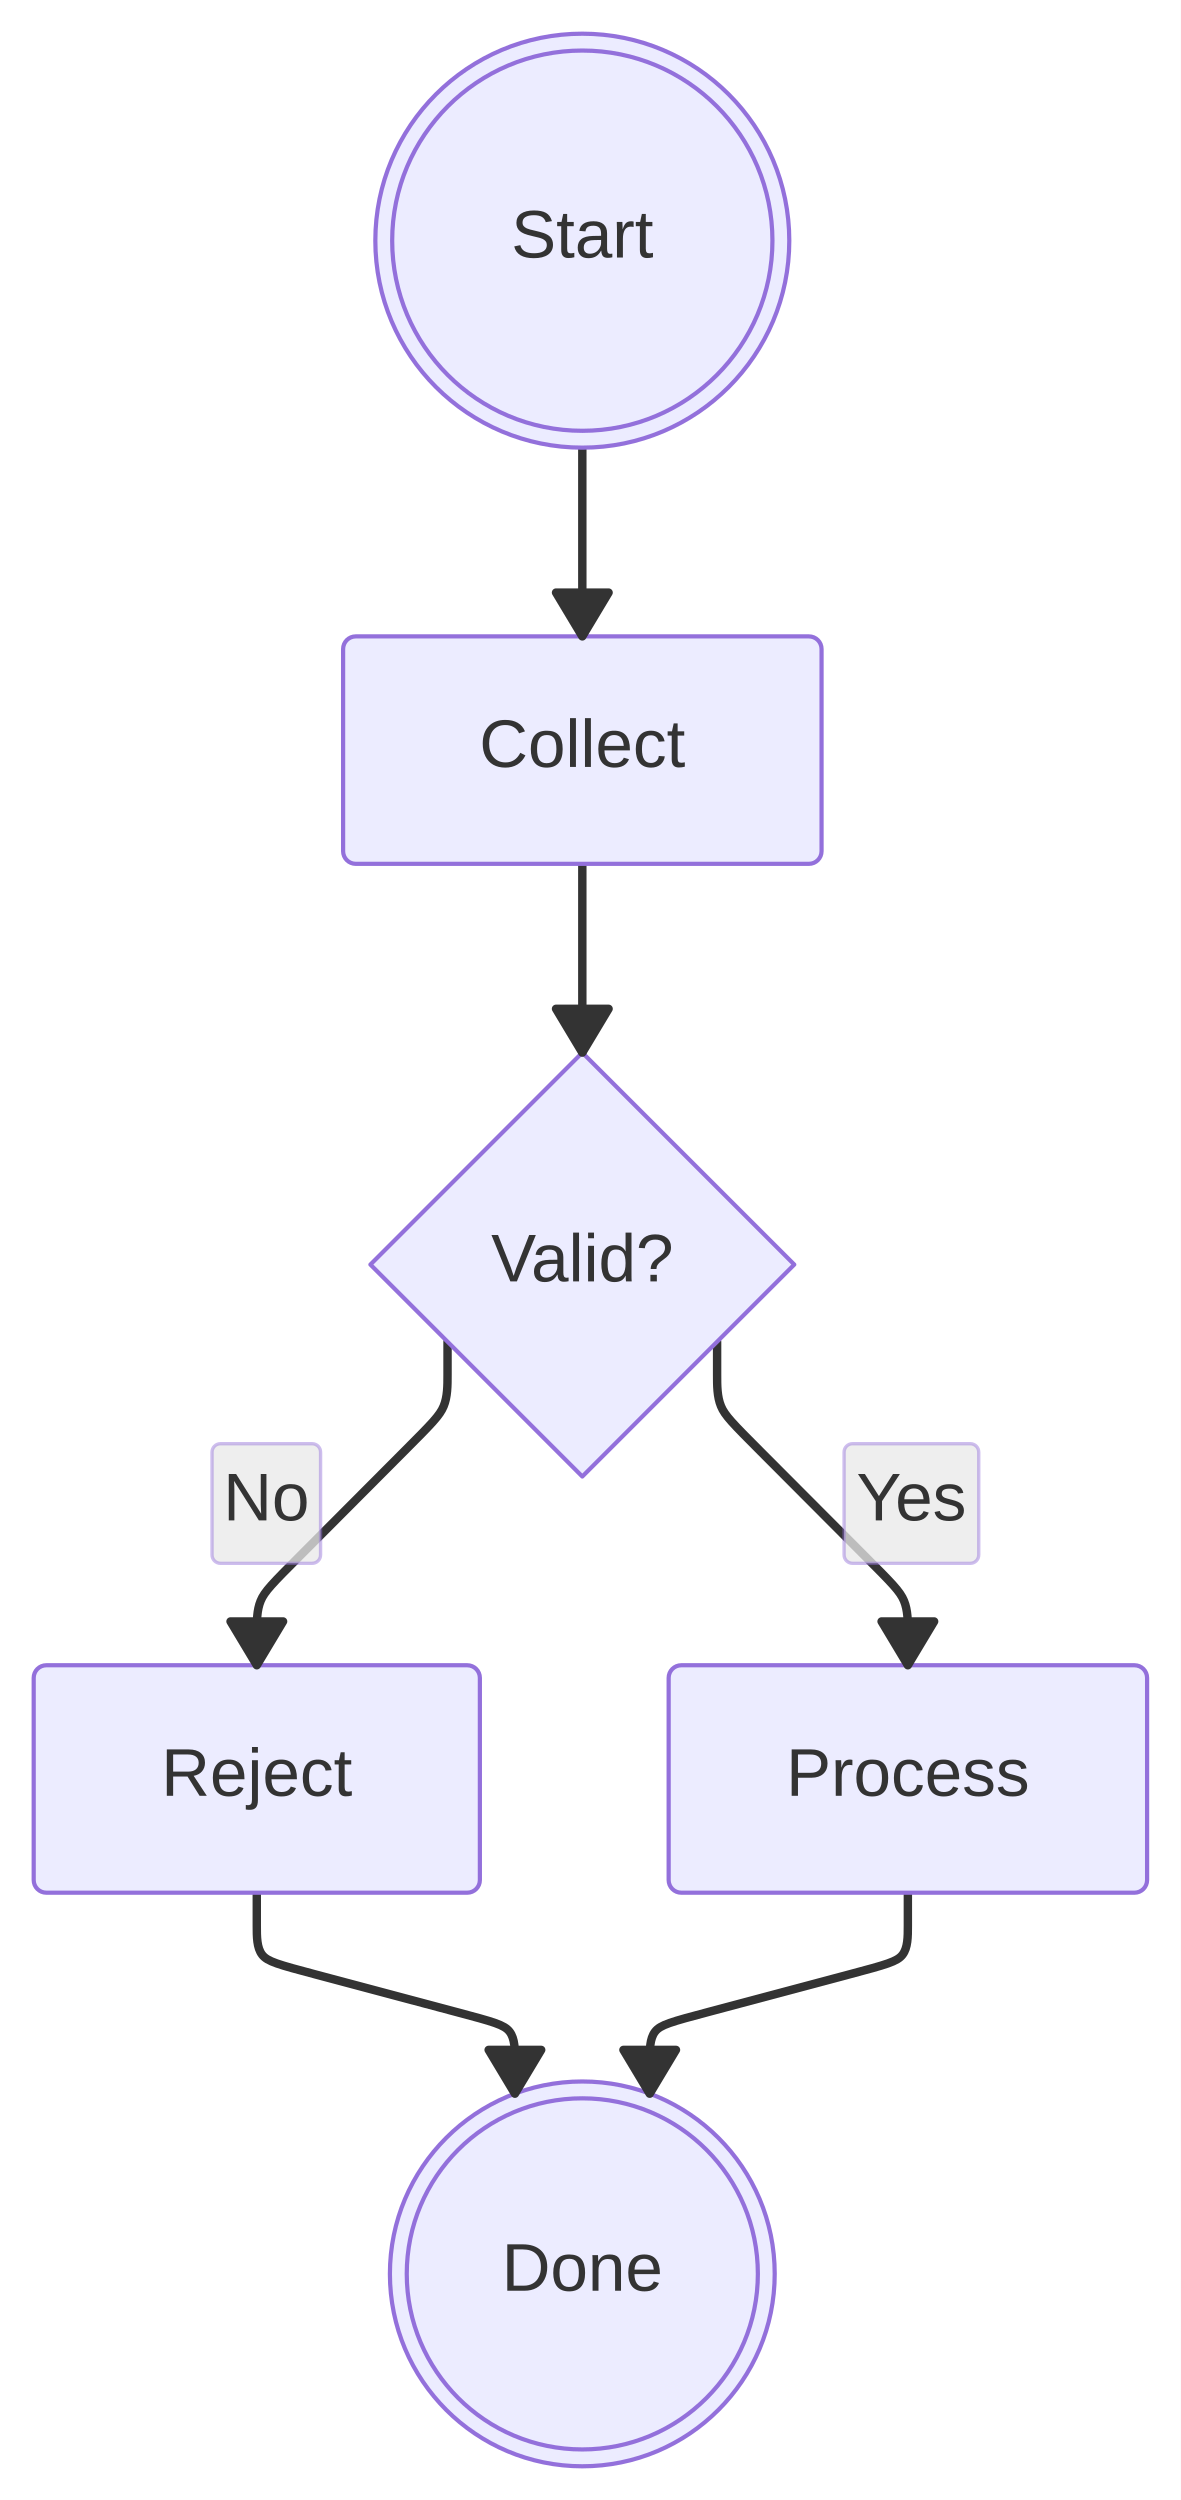
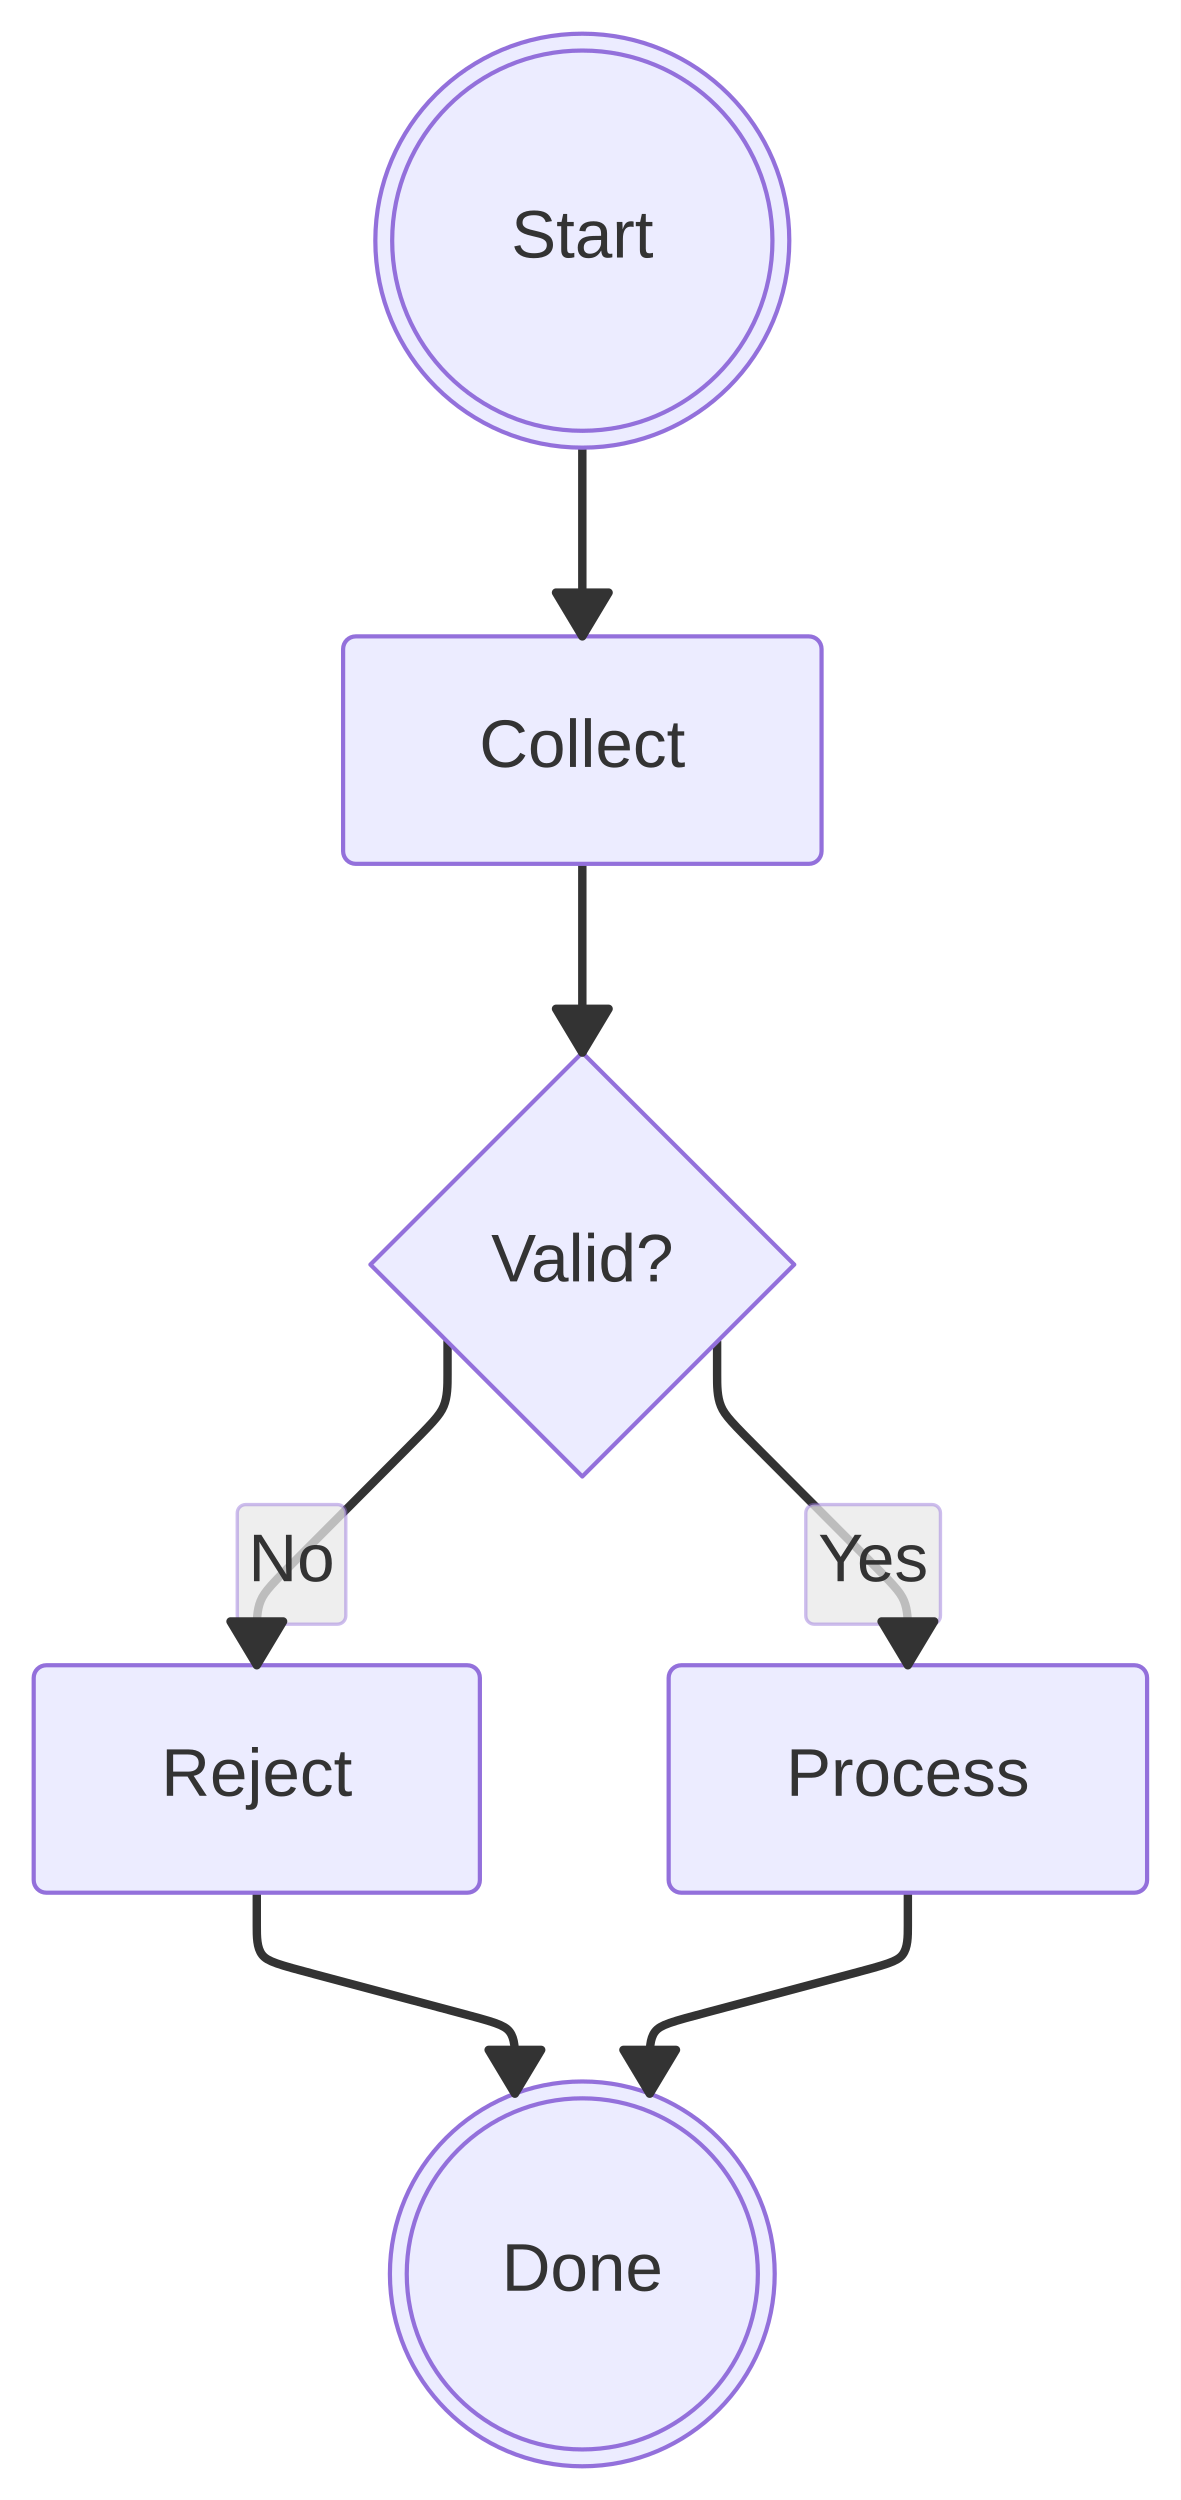
<svg xmlns="http://www.w3.org/2000/svg" width="280.334" height="593.543" viewBox="0 0 280.334 593.543">
  <rect x="0" y="0" width="280.334" height="593.543" fill="#FFFFFF" />
  <defs>
    <marker id="arrow-0" viewBox="0 0 10 10" refX="5" refY="5" markerUnits="userSpaceOnUse" markerWidth="8" markerHeight="8" orient="auto">
      <path d="M 0 0 L 10 5 L 0 10 z" fill="#333333" stroke="#333333" stroke-width="1" stroke-dasharray="1,0" />
    </marker>
    <marker id="arrow-start-0" viewBox="0 0 10 10" refX="4.5" refY="5" markerUnits="userSpaceOnUse" markerWidth="8" markerHeight="8" orient="auto">
      <path d="M 0 5 L 10 10 L 10 0 z" fill="#333333" stroke="#333333" stroke-width="1" stroke-dasharray="1,0" />
    </marker>
  </defs>
  <path d="M 138.253,106.275 L 138.253,151.094" fill="none" stroke="#333333" stroke-width="2" stroke-linecap="round" stroke-linejoin="round" />
  <path d="M 138.253,205.094 L 138.253,249.912" fill="none" stroke="#333333" stroke-width="2" stroke-linecap="round" stroke-linejoin="round" />
  <path d="M 170.253,318.546L 170.253,319.853C170.253,321.160,170.253,323.775,170.253,326.389C170.253,329.004,170.253,331.618,171.176,333.851C172.099,336.084,173.944,337.936,180.570,344.585C187.195,351.233,198.600,362.678,205.225,369.326C211.851,375.974,213.696,377.826,214.619,380.059C215.542,382.292,215.542,384.907,215.542,387.521C215.542,390.136,215.542,392.750,215.542,394.057L 215.542,395.364" fill="none" stroke="#333333" stroke-width="2" stroke-linecap="round" stroke-linejoin="round" />
-   <rect x="200.40" y="342.76" width="31.97" height="28.40" rx="2" ry="2" fill="rgba(232,232,232, 0.8)" fill-opacity="0.95" stroke="#9370DB" stroke-opacity="0.45" stroke-width="0.8" />
-   <text x="216.38" y="360.96" text-anchor="middle" font-family="'trebuchet ms', verdana, arial, sans-serif" font-size="16" fill="#333333">
-     <tspan x="216.38" dy="0.00">Yes</tspan>
+   <rect x="191.31" y="357.21" width="31.97" height="28.40" rx="2" ry="2" fill="rgba(232,232,232, 0.8)" fill-opacity="0.95" stroke="#9370DB" stroke-opacity="0.45" stroke-width="0.8" />
+   <text x="207.30" y="375.41" text-anchor="middle" font-family="'trebuchet ms', verdana, arial, sans-serif" font-size="16" fill="#333333">
+     <tspan x="207.30" dy="0.00">Yes</tspan>
  </text>
  <path d="M 106.253,318.546L 106.253,319.853C106.253,321.160,106.253,323.775,106.253,326.389C106.253,329.004,106.253,331.618,105.331,333.851C104.408,336.084,102.562,337.936,95.937,344.585C89.312,351.233,77.907,362.678,71.281,369.326C64.656,375.974,62.811,377.826,61.888,380.059C60.965,382.292,60.965,384.907,60.965,387.521C60.965,390.136,60.965,392.750,60.965,394.057L 60.965,395.364" fill="none" stroke="#333333" stroke-width="2" stroke-linecap="round" stroke-linejoin="round" />
-   <rect x="50.34" y="342.76" width="25.77" height="28.40" rx="2" ry="2" fill="rgba(232,232,232, 0.8)" fill-opacity="0.95" stroke="#9370DB" stroke-opacity="0.45" stroke-width="0.8" />
-   <text x="63.23" y="360.96" text-anchor="middle" font-family="'trebuchet ms', verdana, arial, sans-serif" font-size="16" fill="#333333">
-     <tspan x="63.23" dy="0.00">No</tspan>
+   <rect x="56.33" y="357.21" width="25.77" height="28.40" rx="2" ry="2" fill="rgba(232,232,232, 0.8)" fill-opacity="0.95" stroke="#9370DB" stroke-opacity="0.45" stroke-width="0.8" />
+   <text x="69.21" y="375.41" text-anchor="middle" font-family="'trebuchet ms', verdana, arial, sans-serif" font-size="16" fill="#333333">
+     <tspan x="69.21" dy="0.00">No</tspan>
  </text>
  <path d="M 215.542,449.364L 215.542,450.672C215.542,451.979,215.542,454.593,215.542,457.208C215.542,459.822,215.542,462.436,214.278,464.080C213.015,465.724,210.489,466.398,201.538,468.784C192.586,471.171,177.209,475.270,168.257,477.657C159.306,480.043,156.780,480.717,155.517,482.361C154.253,484.004,154.253,486.619,154.253,489.233C154.253,491.848,154.253,494.462,154.253,495.769L 154.253,497.076" fill="none" stroke="#333333" stroke-width="2" stroke-linecap="round" stroke-linejoin="round" />
  <path d="M 60.965,449.364L 60.965,450.672C60.965,451.979,60.965,454.593,60.965,457.208C60.965,459.822,60.965,462.436,62.228,464.080C63.491,465.724,66.018,466.398,74.969,468.784C83.921,471.171,99.298,475.270,108.249,477.657C117.201,480.043,119.727,480.717,120.990,482.361C122.253,484.004,122.253,486.619,122.253,489.233C122.253,491.848,122.253,494.462,122.253,495.769L 122.253,497.076" fill="none" stroke="#333333" stroke-width="2" stroke-linecap="round" stroke-linejoin="round" />
  <rect x="81.46" y="151.09" width="113.59" height="54.00" rx="3" ry="3" fill="#ECECFF" stroke="#9370DB" stroke-width="1" stroke-linejoin="round" stroke-linecap="round" />
  <text x="138.25" y="182.09" text-anchor="middle" font-family="'trebuchet ms', verdana, arial, sans-serif" font-size="16" fill="#333333">
    <tspan x="138.25" dy="0.00">Collect</tspan>
  </text>
  <polygon points="138.25,249.91 188.57,300.23 138.25,350.55 87.94,300.23" fill="#ECECFF" stroke="#9370DB" stroke-width="1" stroke-linejoin="round" stroke-linecap="round" />
  <text x="138.25" y="304.23" text-anchor="middle" font-family="'trebuchet ms', verdana, arial, sans-serif" font-size="16" fill="#333333">
    <tspan x="138.25" dy="0.00">Valid?</tspan>
  </text>
  <rect x="158.75" y="395.36" width="113.59" height="54.00" rx="3" ry="3" fill="#ECECFF" stroke="#9370DB" stroke-width="1" stroke-linejoin="round" stroke-linecap="round" />
  <text x="215.54" y="426.36" text-anchor="middle" font-family="'trebuchet ms', verdana, arial, sans-serif" font-size="16" fill="#333333">
    <tspan x="215.54" dy="0.00">Process</tspan>
  </text>
  <rect x="8.00" y="395.36" width="105.93" height="54.00" rx="3" ry="3" fill="#ECECFF" stroke="#9370DB" stroke-width="1" stroke-linejoin="round" stroke-linecap="round" />
  <text x="60.97" y="426.36" text-anchor="middle" font-family="'trebuchet ms', verdana, arial, sans-serif" font-size="16" fill="#333333">
    <tspan x="60.97" dy="0.00">Reject</tspan>
  </text>
  <circle cx="138.25" cy="539.86" r="45.68" fill="#ECECFF" stroke="#9370DB" stroke-width="1" stroke-linejoin="round" stroke-linecap="round" />
  <circle cx="138.25" cy="539.86" r="41.68" fill="none" stroke="#9370DB" stroke-width="1" stroke-linejoin="round" stroke-linecap="round" />
  <text x="138.25" y="543.86" text-anchor="middle" font-family="'trebuchet ms', verdana, arial, sans-serif" font-size="16" fill="#333333">
    <tspan x="138.25" dy="0.00">Done</tspan>
  </text>
  <circle cx="138.25" cy="57.14" r="49.14" fill="#ECECFF" stroke="#9370DB" stroke-width="1" stroke-linejoin="round" stroke-linecap="round" />
  <circle cx="138.25" cy="57.14" r="45.14" fill="none" stroke="#9370DB" stroke-width="1" stroke-linejoin="round" stroke-linecap="round" />
  <text x="138.25" y="61.14" text-anchor="middle" font-family="'trebuchet ms', verdana, arial, sans-serif" font-size="16" fill="#333333">
    <tspan x="138.25" dy="0.00">Start</tspan>
  </text>
  <g transform="translate(138.25 151.09) rotate(90.00)">
    <polygon points="0,0 -10.40,6.24 -10.40,-6.24" fill="#333333" stroke="#333333" stroke-width="2" stroke-linejoin="round" stroke-linecap="round" />
  </g>
  <g transform="translate(138.25 249.91) rotate(90.00)">
    <polygon points="0,0 -10.40,6.24 -10.40,-6.24" fill="#333333" stroke="#333333" stroke-width="2" stroke-linejoin="round" stroke-linecap="round" />
  </g>
  <g transform="translate(215.54 395.36) rotate(90.00)">
    <polygon points="0,0 -10.40,6.24 -10.40,-6.24" fill="#333333" stroke="#333333" stroke-width="2" stroke-linejoin="round" stroke-linecap="round" />
  </g>
  <g transform="translate(60.97 395.36) rotate(90.00)">
    <polygon points="0,0 -10.40,6.24 -10.40,-6.24" fill="#333333" stroke="#333333" stroke-width="2" stroke-linejoin="round" stroke-linecap="round" />
  </g>
  <g transform="translate(154.25 497.08) rotate(90.00)">
    <polygon points="0,0 -10.40,6.24 -10.40,-6.24" fill="#333333" stroke="#333333" stroke-width="2" stroke-linejoin="round" stroke-linecap="round" />
  </g>
  <g transform="translate(122.25 497.08) rotate(90.00)">
    <polygon points="0,0 -10.40,6.24 -10.40,-6.24" fill="#333333" stroke="#333333" stroke-width="2" stroke-linejoin="round" stroke-linecap="round" />
  </g>
</svg>
